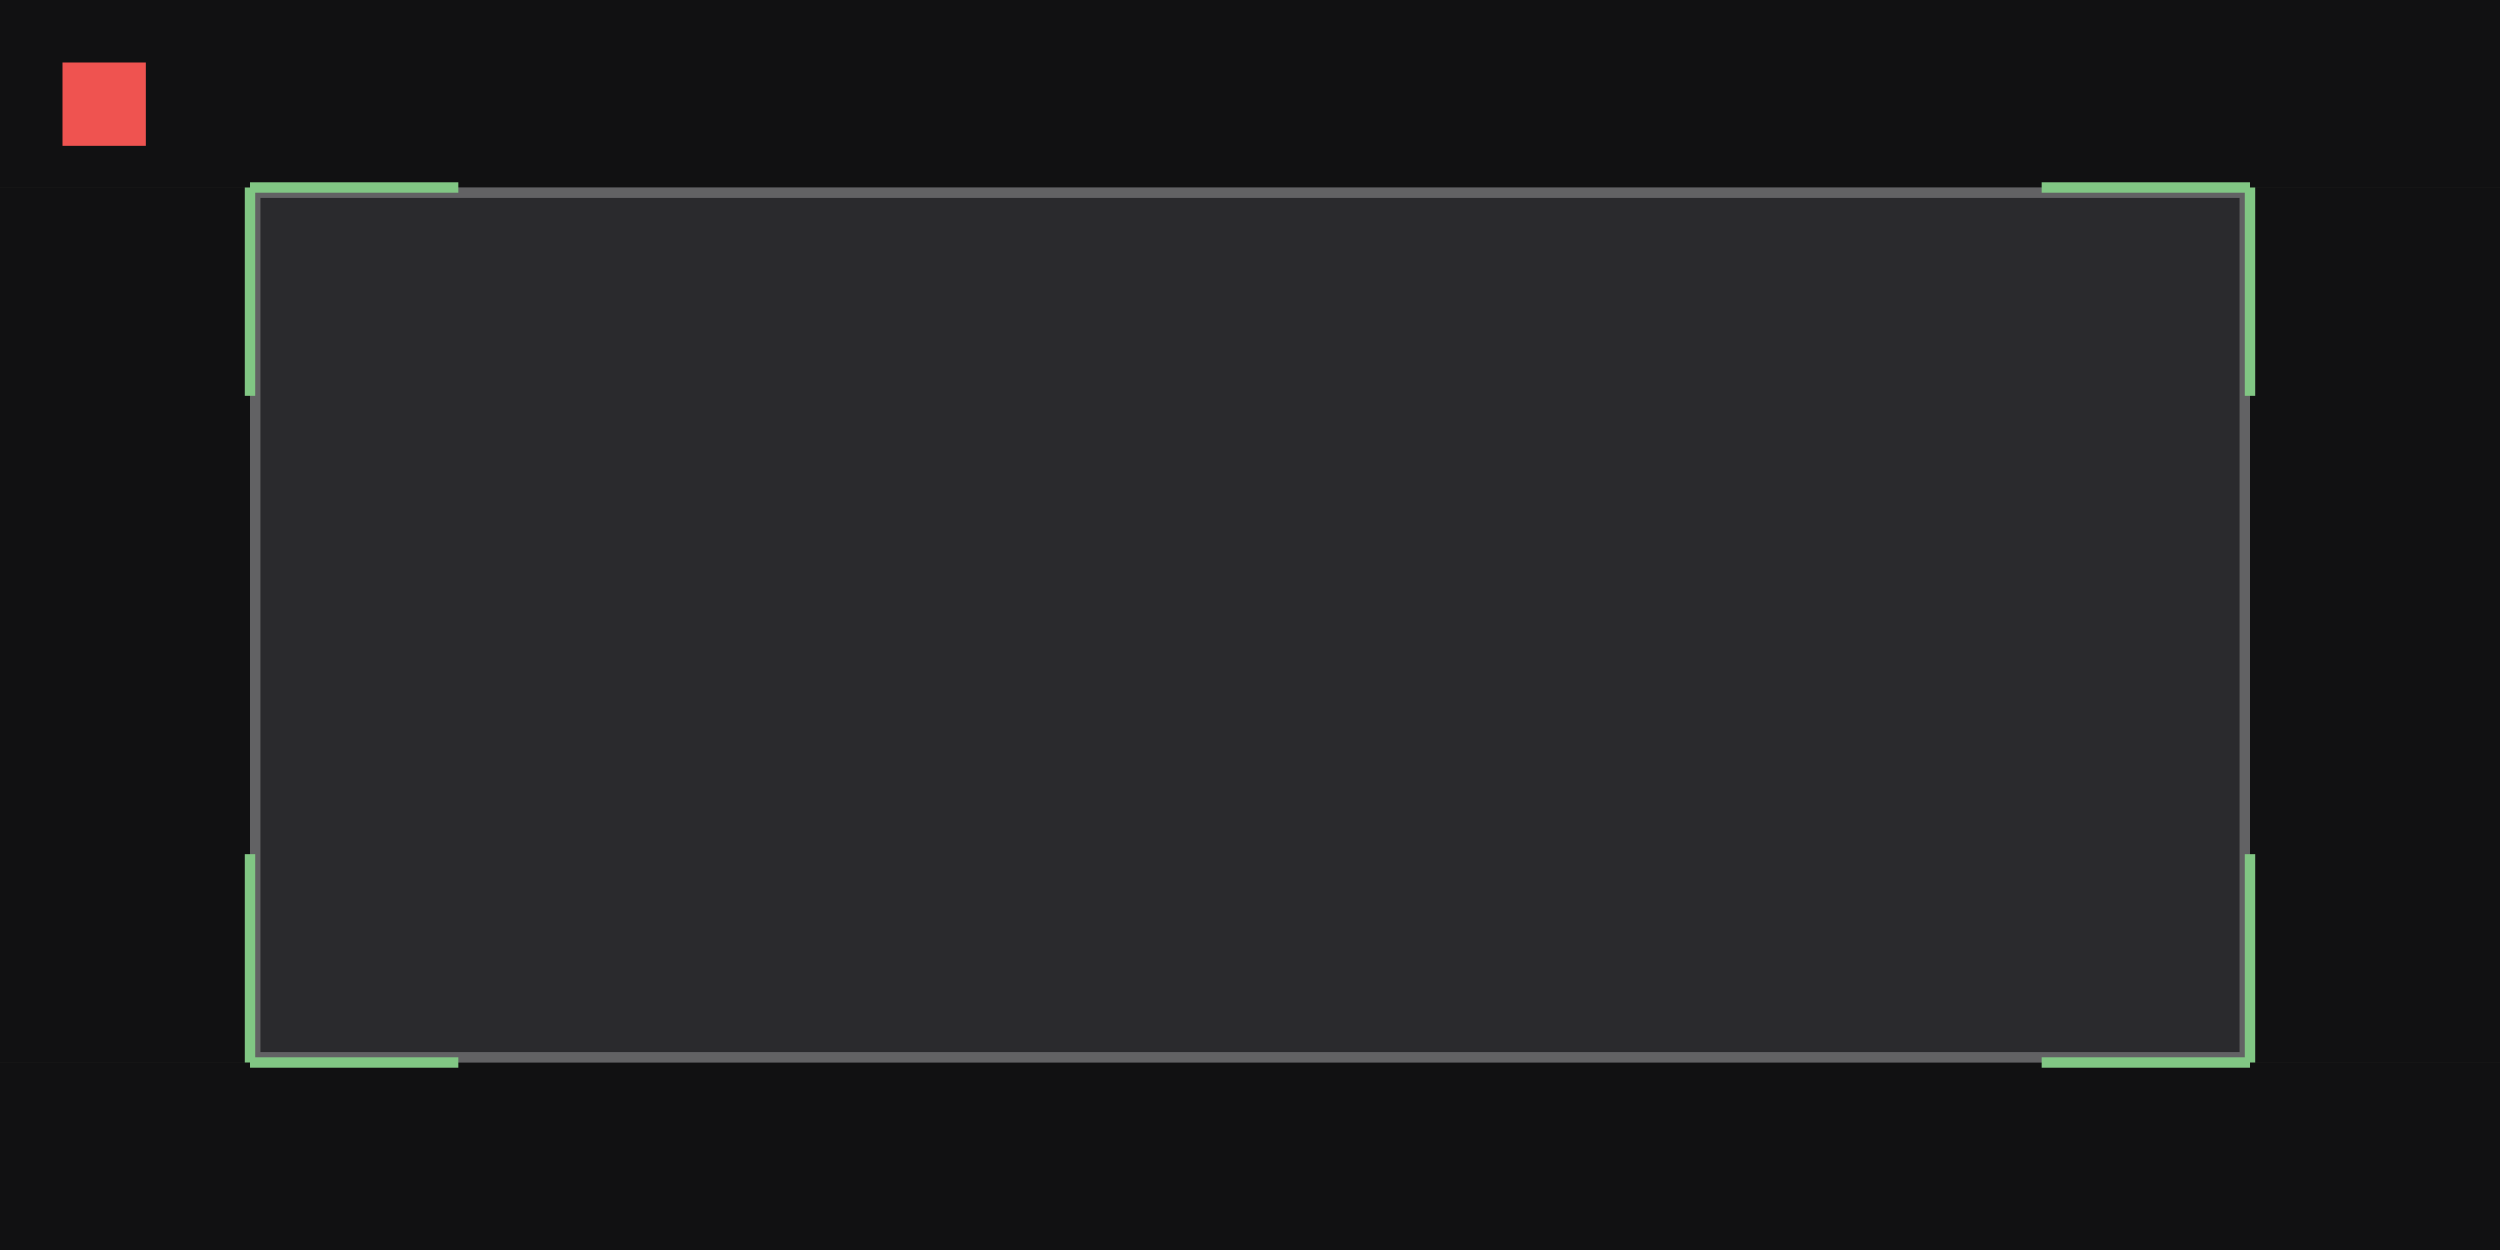
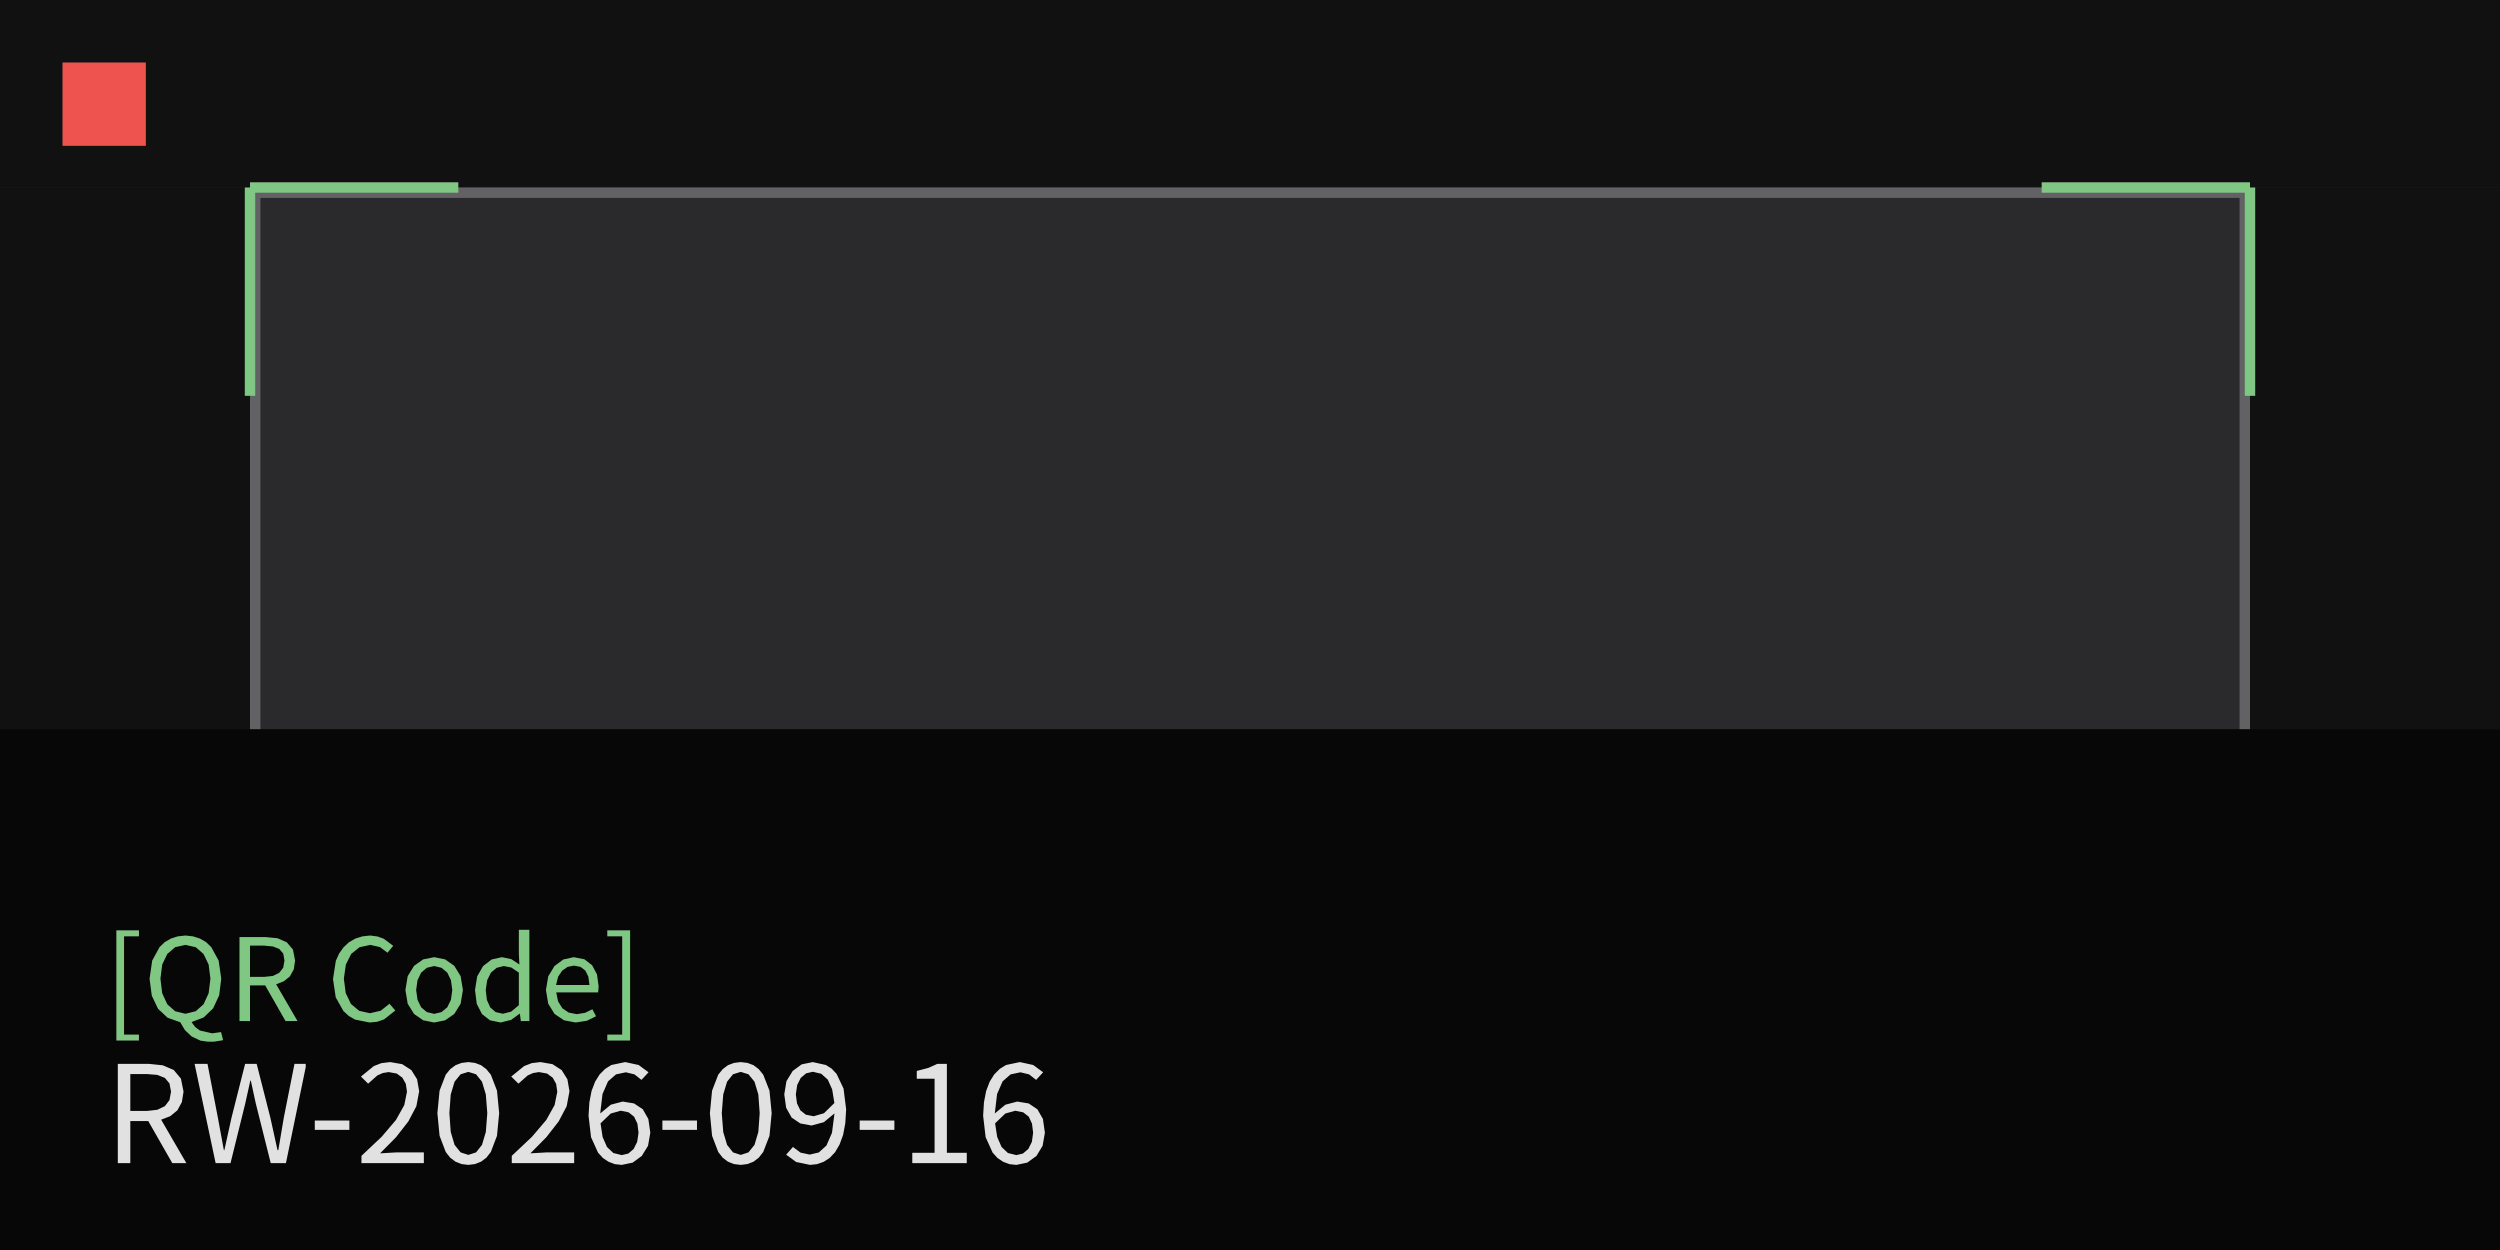
<svg xmlns="http://www.w3.org/2000/svg" width="240" height="120" viewBox="0 0 240 120">
  <rect x="0" y="0" width="240" height="120" fill="rgba(18,18,18,1.00)" />
  <rect x="0" y="0" width="240" height="120" rx="4" ry="4" fill="rgba(30,30,33,1.00)" />
  <rect x="0" y="0" width="240" height="18" fill="rgba(17,17,18,1.00)" />
  <rect x="0" y="102" width="240" height="18" fill="rgba(17,17,18,1.00)" />
  <rect x="0" y="18" width="24" height="84" fill="rgba(17,17,18,1.00)" />
  <rect x="216" y="18" width="24" height="84" fill="rgba(17,17,18,1.00)" />
  <rect x="24" y="18" width="192" height="84" fill="rgba(42,42,45,1.00)" />
  <rect x="24.5" y="18.5" width="191" height="83" fill="none" stroke="rgba(98,98,100,1.00)" stroke-width="1" />
  <line x1="24" y1="38" x2="24" y2="18" stroke="rgba(129,199,132,1.00)" stroke-width="1" />
  <line x1="24" y1="18" x2="44" y2="18" stroke="rgba(129,199,132,1.00)" stroke-width="1" />
  <line x1="216" y1="18" x2="196" y2="18" stroke="rgba(129,199,132,1.00)" stroke-width="1" />
  <line x1="216" y1="18" x2="216" y2="38" stroke="rgba(129,199,132,1.00)" stroke-width="1" />
  <line x1="24" y1="102" x2="24" y2="82" stroke="rgba(129,199,132,1.00)" stroke-width="1" />
  <line x1="24" y1="102" x2="44" y2="102" stroke="rgba(129,199,132,1.00)" stroke-width="1" />
  <line x1="216" y1="102" x2="196" y2="102" stroke="rgba(129,199,132,1.00)" stroke-width="1" />
  <line x1="216" y1="102" x2="216" y2="82" stroke="rgba(129,199,132,1.00)" stroke-width="1" />
+   <rect x="0" y="70" width="240" height="50" fill="rgba(7,7,7,1.00)" />
+   <path d="M11.91 89.89L13.34 89.89L13.34 89.31L11.17 89.31L11.17 99.89L13.34 99.89L13.34 99.32L11.91 99.32ZM15.40 93.96L15.57 92.60L16.06 91.58L16.81 90.93L17.80 90.71L18.79 90.93L19.54 91.58L20.03 92.60L20.20 93.96L20.03 95.35L19.54 96.41L18.79 97.08L17.80 97.32L17.80 97.32L16.81 97.08L16.06 96.41L15.57 95.35ZM19.19 98.93L18.73 98.59L18.39 98.12L19.56 97.67L20.46 96.80L21.04 95.55L21.24 93.96L20.99 92.22L20.28 90.92L19.78 90.44L19.19 90.10L18.53 89.89L17.80 89.81L17.07 89.89L16.41 90.10L15.82 90.44L15.32 90.92L14.61 92.22L14.36 93.96L14.57 95.58L15.17 96.84L16.10 97.71L17.30 98.13L17.75 98.89L18.40 99.50L19.24 99.90L19.95 100.00L20.53 100.00L21.42 99.86L21.22 99.08L20.37 99.20ZM26.81 91.10L27.19 91.54L27.31 92.21L27.19 92.90L26.81 93.39L26.20 93.69L25.36 93.78L24.00 93.78L24.00 90.78L25.36 90.78L26.20 90.86ZM27.83 93.73L28.20 93.06L28.33 92.21L28.12 91.15L27.53 90.46L26.64 90.07L25.51 89.96L22.99 89.96L22.99 98.02L24.00 98.02L24.00 94.60L25.46 94.60L27.41 98.02L28.56 98.02L26.51 94.49L27.25 94.20ZM37.39 96.36L36.55 97.03L35.52 97.27L34.48 97.04L33.69 96.38L33.19 95.34L33.01 93.96L33.20 92.60L33.71 91.58L34.52 90.93L35.55 90.71L36.48 90.92L37.20 91.46L37.75 90.80L36.84 90.12L36.24 89.90L35.54 89.81L34.80 89.89L34.12 90.10L33.51 90.45L32.99 90.93L32.56 91.53L32.24 92.24L31.97 93.99L32.23 95.75L32.97 97.06L33.48 97.53L34.08 97.88L35.48 98.16L35.48 98.16L36.21 98.09L36.87 97.86L37.95 97.01ZM44.44 95.04L44.22 93.71L43.61 92.72L42.73 92.10L41.68 91.89L40.63 92.10L39.75 92.72L39.14 93.71L38.92 95.04L39.14 96.36L39.75 97.34L40.63 97.95L41.68 98.16L41.68 98.16L42.73 97.95L43.61 97.34L44.22 96.36ZM39.95 95.04L40.08 94.10L40.43 93.37L40.97 92.91L41.68 92.74L42.39 92.91L42.94 93.37L43.29 94.10L43.42 95.04L43.29 95.98L42.94 96.70L42.39 97.16L41.68 97.33L41.68 97.33L40.97 97.16L40.43 96.70L40.08 95.98ZM50.00 98.02L50.82 98.02L50.82 89.26L49.81 89.26L49.81 91.56L49.86 92.59L49.09 92.08L48.18 91.89L47.20 92.11L46.38 92.74L45.81 93.73L45.60 95.04L45.77 96.37L46.27 97.35L47.04 97.95L48.06 98.16L48.06 98.16L49.06 97.91L49.88 97.32L49.91 97.32ZM46.63 95.03L46.77 94.10L47.13 93.37L47.68 92.91L48.36 92.74L49.08 92.88L49.81 93.37L49.81 96.50L49.07 97.12L48.28 97.32L48.28 97.32L47.58 97.16L47.06 96.71L46.74 95.99ZM56.17 97.23L55.38 97.36L54.60 97.21L53.98 96.79L53.57 96.13L53.40 95.27L57.42 95.27L57.47 94.70L57.31 93.54L56.84 92.66L56.10 92.09L55.08 91.89L54.08 92.11L53.23 92.74L52.63 93.73L52.41 95.04L52.63 96.36L53.24 97.34L54.15 97.95L55.27 98.16L55.27 98.16L56.35 97.99L57.22 97.56L56.87 96.89ZM55.10 92.70L55.73 92.82L56.19 93.17L56.48 93.75L56.59 94.56L53.38 94.56L53.58 93.76L53.97 93.18L54.49 92.82ZM58.30 89.89L59.73 89.89L59.73 99.32L58.30 99.32L58.30 99.89L60.49 99.89L60.49 89.31L58.30 89.31Z" fill="rgba(129,199,132,1.00)" fill-rule="nonzero" data-text="1" />
+   <path d="M15.83 103.48L16.27 104.01L16.42 104.80L16.27 105.61L15.83 106.19L15.10 106.54L14.11 106.65L12.51 106.65L12.51 103.11L14.11 103.11L15.10 103.19ZM17.03 106.59L17.46 105.80L17.62 104.80L17.37 103.55L16.68 102.72L15.63 102.27L14.29 102.13L11.31 102.13L11.31 111.66L12.51 111.66L12.51 107.62L14.23 107.62L16.54 111.66L17.89 111.66L15.47 107.49L16.35 107.15ZM24.08 103.74L24.55 105.91L25.99 111.66L27.45 111.66L29.35 102.44L29.35 102.13L28.27 102.13L27.24 107.32L26.72 110.41L26.64 110.41L25.96 107.32L24.64 102.13L23.53 102.13L22.22 107.32L21.54 110.41L21.49 110.41L20.92 107.32L19.92 102.13L18.68 102.13L20.70 111.66L22.13 111.66L23.55 105.91L24.03 103.74ZM30.22 108.47L33.54 108.47L33.54 107.57L30.22 107.57ZM36.49 110.72L38.02 109.17L39.20 107.66L39.97 106.20L40.24 104.76L40.04 103.61L39.49 102.73L38.61 102.16L37.46 101.96L36.62 102.06L35.89 102.34L34.65 103.35L35.34 104.03L36.23 103.24L36.75 103.01L37.31 102.92L38.09 103.06L38.63 103.46L38.96 104.05L39.07 104.81L38.81 106.09L38.01 107.52L36.64 109.13L34.70 110.96L34.70 111.66L40.69 111.66L40.69 110.63L38.05 110.63ZM47.12 110.59L47.71 109.04L47.92 106.86L47.71 104.70L47.12 103.17L46.69 102.64L46.18 102.26L45.60 102.04L44.96 101.96L44.31 102.04L43.73 102.26L43.22 102.64L42.79 103.17L42.20 104.70L41.99 106.86L42.20 109.04L42.79 110.59L43.22 111.14L43.73 111.52L44.31 111.75L44.96 111.83L44.96 111.83L45.60 111.75L46.18 111.52L46.69 111.14ZM43.14 106.86L43.27 105.07L43.64 103.84L44.22 103.13L44.96 102.90L45.70 103.13L46.27 103.84L46.64 105.07L46.78 106.86L46.64 108.67L46.27 109.91L45.70 110.63L44.96 110.87L44.96 110.87L44.22 110.63L43.64 109.91L43.27 108.67ZM50.92 110.72L52.45 109.17L53.63 107.66L54.40 106.20L54.67 104.76L54.47 103.61L53.92 102.73L53.04 102.16L51.89 101.96L51.05 102.06L50.32 102.34L49.08 103.35L49.77 104.03L50.66 103.24L51.18 103.01L51.74 102.92L52.52 103.06L53.06 103.46L53.39 104.05L53.50 104.81L53.24 106.09L52.44 107.52L51.07 109.13L49.13 110.96L49.13 111.66L55.12 111.66L55.12 110.63L52.48 110.63ZM62.43 108.74L62.24 107.42L61.71 106.49L60.87 105.93L59.78 105.75L58.64 106.05L57.62 106.89L57.84 105.03L58.37 103.81L59.14 103.14L60.08 102.94L60.91 103.14L61.58 103.67L62.26 102.94L61.31 102.24L60.02 101.96L58.69 102.24L58.10 102.61L57.57 103.14L57.13 103.84L56.79 104.73L56.58 105.82L56.50 107.11L56.74 109.17L57.41 110.65L57.88 111.17L58.42 111.53L59.03 111.76L59.69 111.83L59.69 111.83L60.74 111.61L61.61 110.97L62.21 110.00ZM60.87 107.20L61.19 107.86L61.30 108.74L61.17 109.62L60.83 110.30L60.32 110.74L59.69 110.89L58.88 110.69L58.27 110.11L57.85 109.15L57.65 107.84L57.65 107.84L58.63 106.90L59.58 106.63L60.34 106.78ZM63.59 108.47L66.91 108.47L66.91 107.57L63.59 107.57ZM73.27 110.59L73.87 109.04L74.08 106.86L73.87 104.70L73.27 103.17L72.84 102.64L72.34 102.26L71.76 102.04L71.11 101.96L70.46 102.04L69.88 102.26L69.38 102.64L68.95 103.17L68.36 104.70L68.15 106.86L68.36 109.04L68.95 110.59L69.38 111.14L69.88 111.52L70.46 111.75L71.11 111.83L71.11 111.83L71.76 111.75L72.34 111.52L72.84 111.14ZM69.29 106.86L69.43 105.07L69.80 103.84L70.37 103.13L71.11 102.90L71.85 103.13L72.43 103.84L72.80 105.07L72.93 106.86L72.80 108.67L72.43 109.91L71.85 110.63L71.11 110.87L71.11 110.87L70.37 110.63L69.80 109.91L69.43 108.67ZM80.17 110.61L80.60 109.87L80.94 108.95L81.15 107.82L81.23 106.49L80.98 104.50L80.31 103.09L79.84 102.59L79.29 102.24L78.02 101.96L76.96 102.18L76.10 102.81L75.50 103.79L75.29 105.06L75.47 106.35L76.00 107.29L76.83 107.85L77.91 108.05L79.09 107.73L80.11 106.89L79.87 108.75L79.34 109.97L78.60 110.64L77.73 110.84L76.85 110.65L76.12 110.11L75.47 110.85L76.43 111.55L77.77 111.83L77.77 111.83L78.43 111.76L79.06 111.54L79.65 111.16ZM76.83 106.59L76.51 105.92L76.40 105.06L76.53 104.16L76.87 103.48L77.39 103.04L78.03 102.89L78.84 103.08L79.47 103.65L79.89 104.59L80.10 105.89L80.10 105.89L79.10 106.87L78.11 107.16L77.36 107.01ZM82.53 108.47L85.86 108.47L85.86 107.57L82.53 107.57ZM90.90 102.13L89.99 102.13L89.12 102.52L88.01 102.81L88.01 103.56L89.72 103.56L89.72 110.67L87.58 110.67L87.58 111.66L92.81 111.66L92.81 110.67L90.90 110.67ZM100.31 108.74L100.12 107.42L99.59 106.49L98.75 105.93L97.66 105.75L96.52 106.05L95.50 106.89L95.72 105.03L96.25 103.81L97.02 103.14L97.96 102.94L98.79 103.14L99.47 103.67L100.14 102.94L99.19 102.24L97.91 101.96L96.58 102.24L95.98 102.61L95.45 103.14L95.01 103.84L94.67 104.73L94.46 105.82L94.38 107.11L94.62 109.17L95.29 110.65L95.76 111.17L96.30 111.53L96.91 111.76L97.57 111.83L97.57 111.83L98.62 111.61L99.50 110.97L100.09 110.00ZM98.76 107.20L99.07 107.86L99.18 108.74L99.06 109.62L98.72 110.30L98.20 110.74L97.57 110.89L96.76 110.69L96.15 110.11L95.73 109.15L95.53 107.84L95.53 107.84L96.51 106.90L97.46 106.63L98.22 106.78Z" fill="rgba(225,225,225,1.00)" fill-rule="nonzero" data-text="1" />
  <rect x="6" y="6" width="8" height="8" fill="rgba(239,83,80,1.00)" />
</svg>
